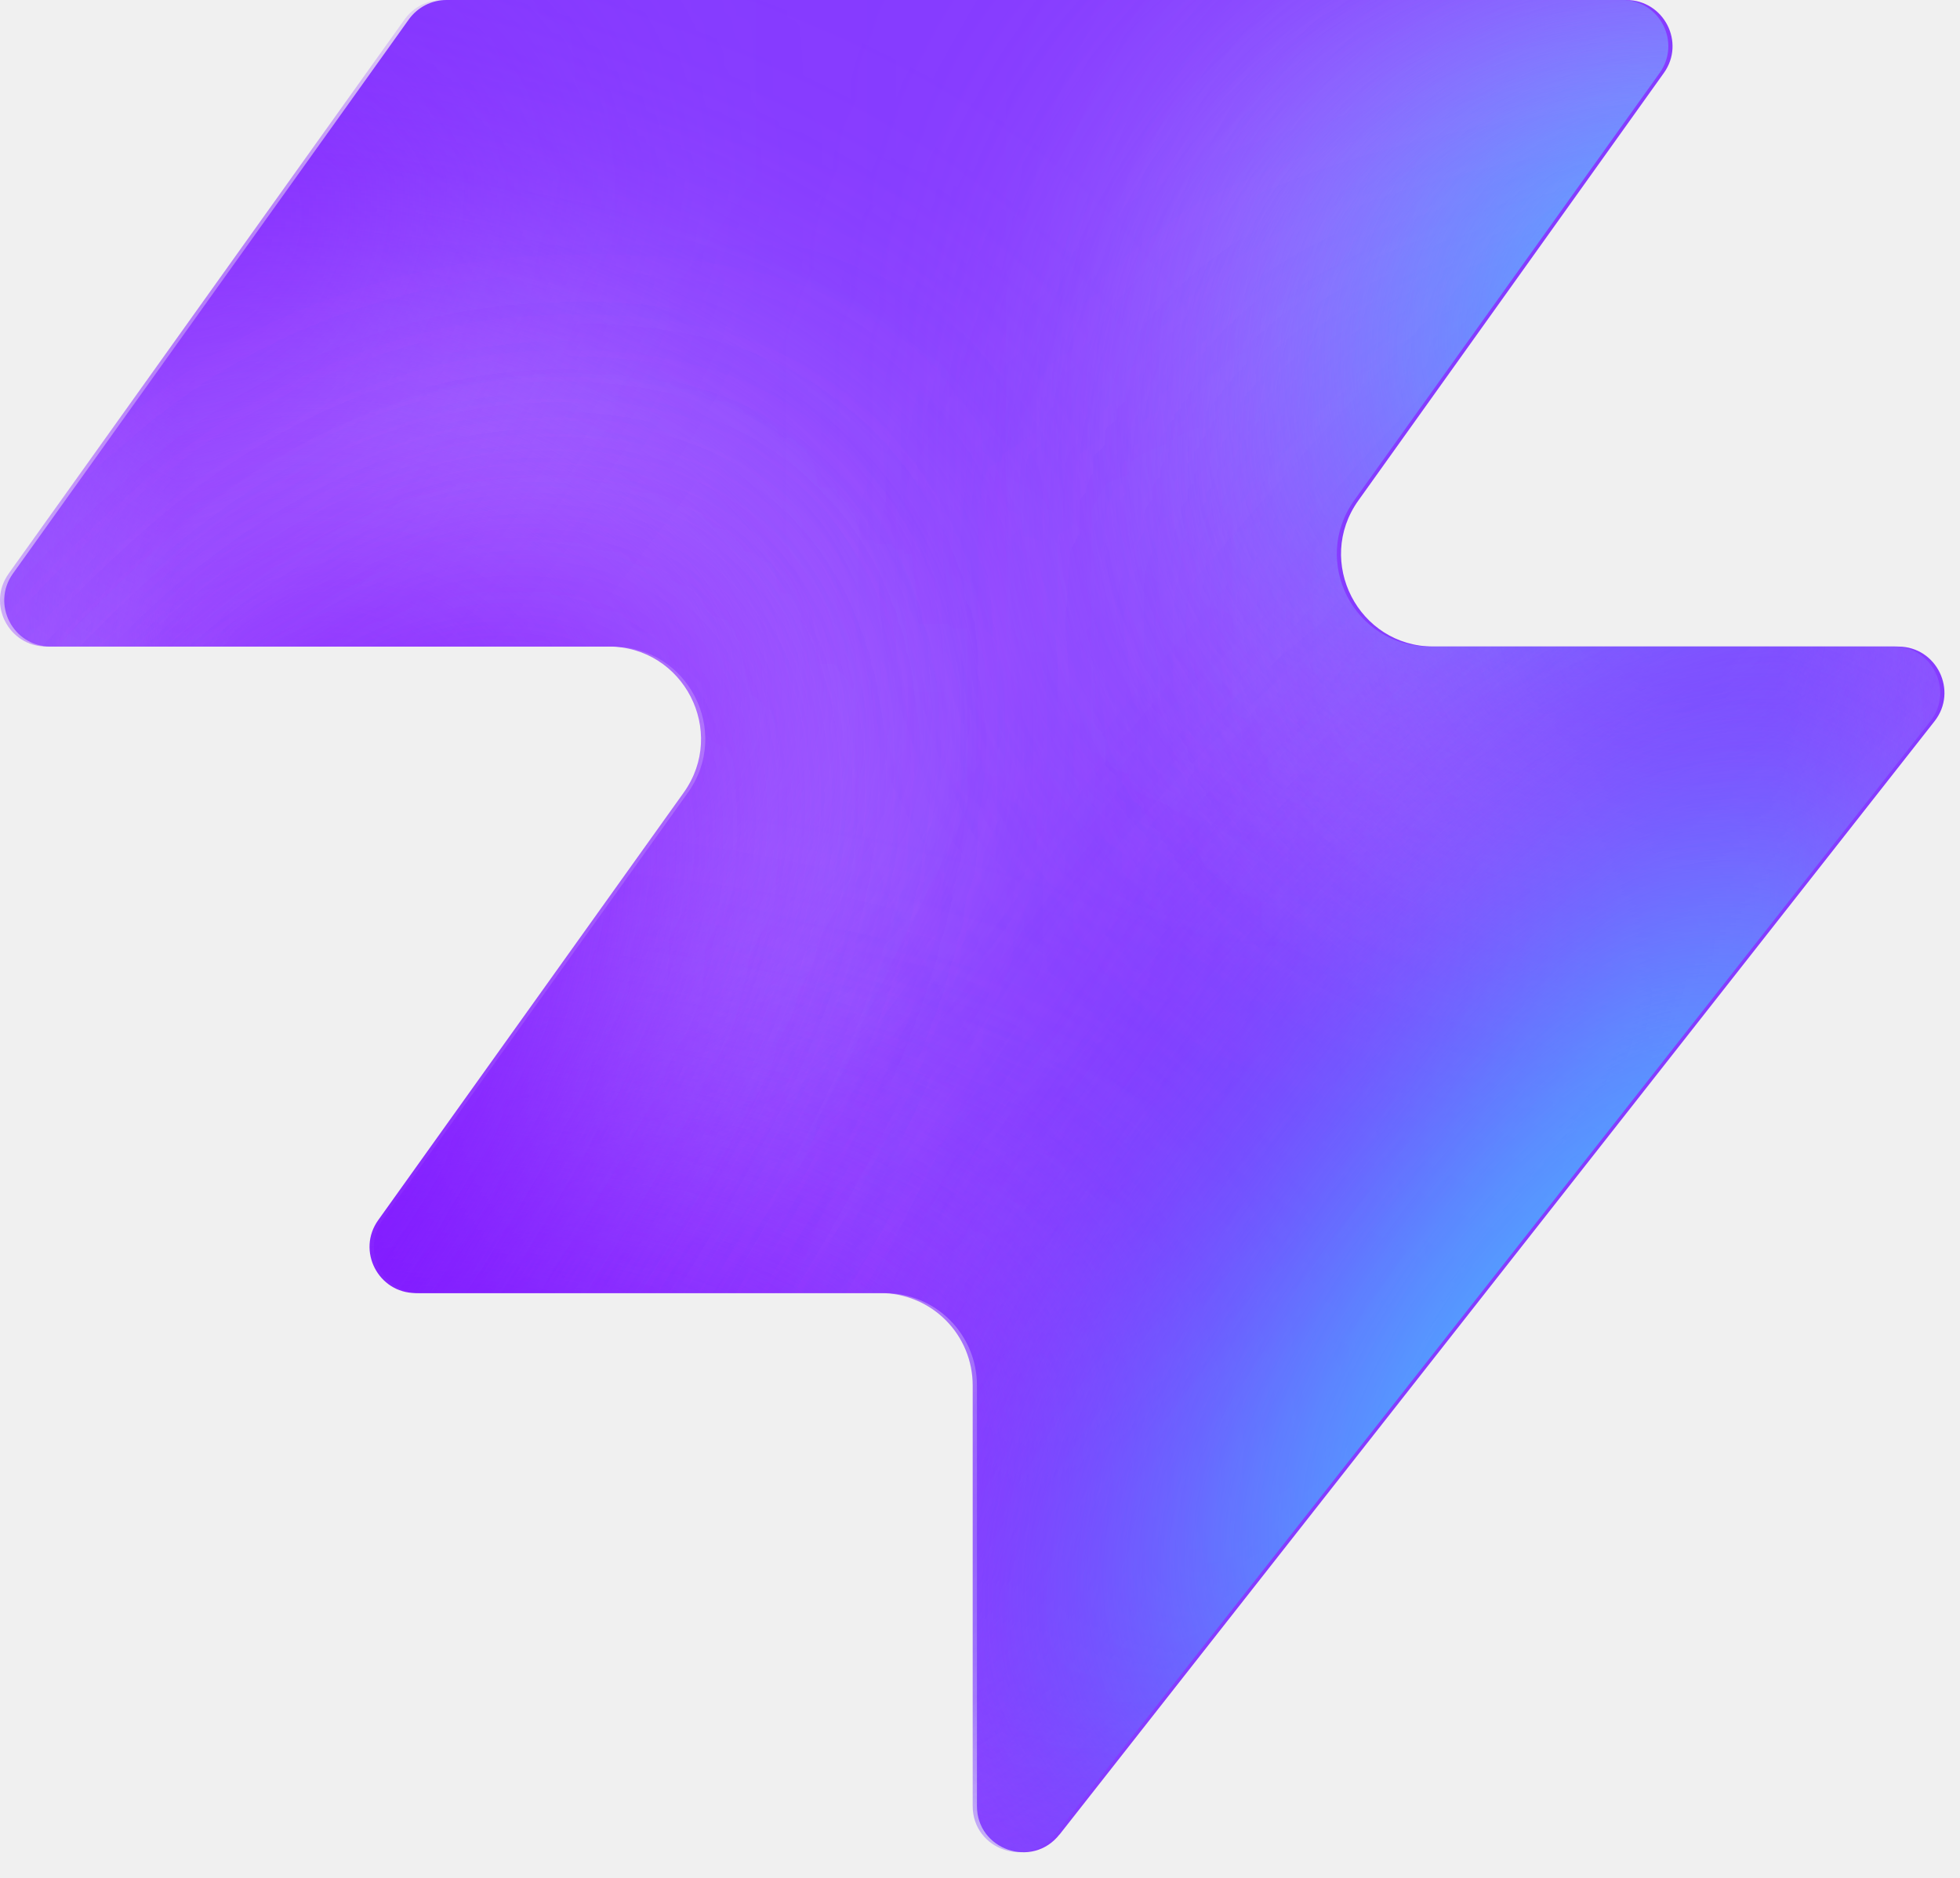
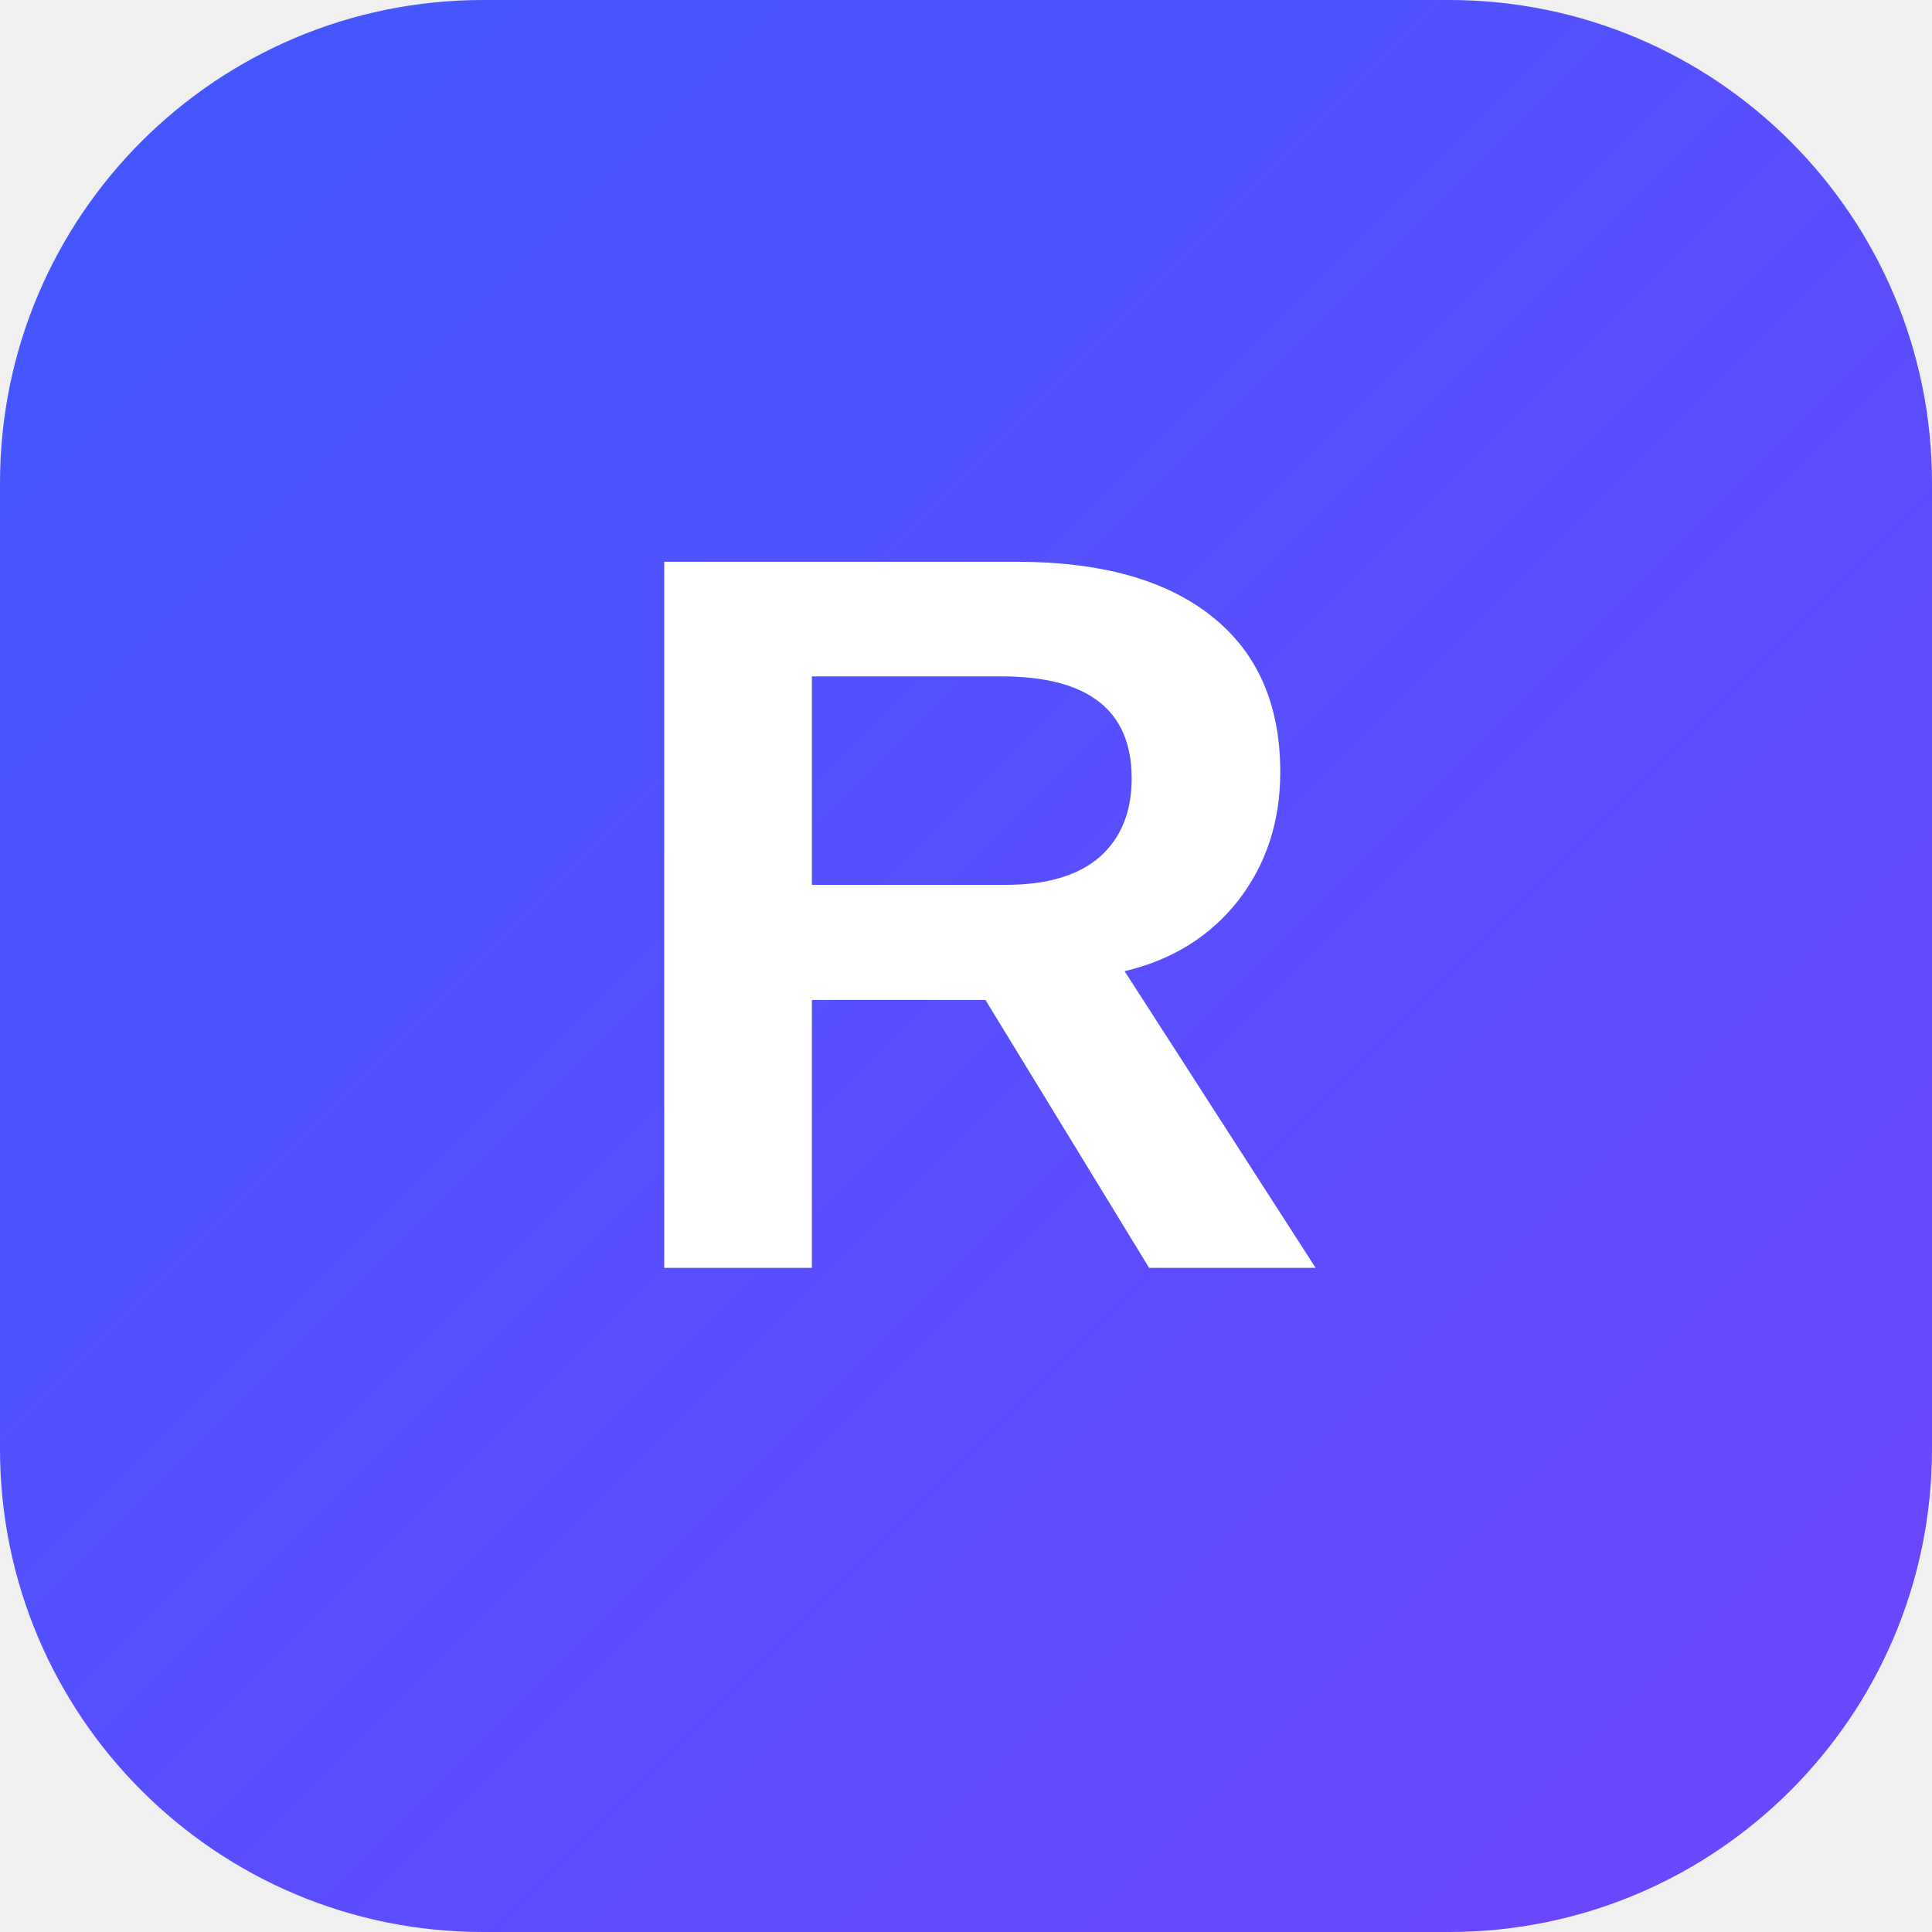
- <svg xmlns="http://www.w3.org/2000/svg" width="48" height="46" fill="none" viewBox="0 0 48 46">
-   <path fill="#863bff" d="M25.946 44.938c-.664.845-2.021.375-2.021-.698V33.937a2.26 2.26 0 0 0-2.262-2.262H10.287c-.92 0-1.456-1.04-.92-1.788l7.48-10.471c1.07-1.497 0-3.578-1.842-3.578H1.237c-.92 0-1.456-1.04-.92-1.788L10.013.474c.214-.297.556-.474.92-.474h28.894c.92 0 1.456 1.04.92 1.788l-7.48 10.471c-1.07 1.498 0 3.579 1.842 3.579h11.377c.943 0 1.473 1.088.89 1.83L25.947 44.94z" style="fill:#863bff;fill:color(display-p3 .525 .23 1);fill-opacity:1" />
-   <mask id="a" width="48" height="46" x="0" y="0" maskUnits="userSpaceOnUse" style="mask-type:alpha">
-     <path fill="#000" d="M25.842 44.938c-.664.844-2.021.375-2.021-.698V33.937a2.26 2.26 0 0 0-2.262-2.262H10.183c-.92 0-1.456-1.04-.92-1.788l7.48-10.471c1.07-1.498 0-3.579-1.842-3.579H1.133c-.92 0-1.456-1.04-.92-1.787L9.91.473c.214-.297.556-.474.92-.474h28.894c.92 0 1.456 1.04.92 1.788l-7.48 10.471c-1.07 1.498 0 3.578 1.842 3.578h11.377c.943 0 1.473 1.088.89 1.832L25.843 44.94z" style="fill:#000;fill-opacity:1" />
-   </mask>
-   <g mask="url(#a)">
-     <g filter="url(#b)">
-       <ellipse cx="5.508" cy="14.704" fill="#ede6ff" rx="5.508" ry="14.704" style="fill:#ede6ff;fill:color(display-p3 .927 .903 1);fill-opacity:1" transform="matrix(.00324 1 1 -.00324 -4.47 31.516)" />
-     </g>
-     <g filter="url(#c)">
-       <ellipse cx="10.399" cy="29.851" fill="#ede6ff" rx="10.399" ry="29.851" style="fill:#ede6ff;fill:color(display-p3 .927 .903 1);fill-opacity:1" transform="matrix(.00324 1 1 -.00324 -39.328 7.883)" />
-     </g>
-     <g filter="url(#d)">
-       <ellipse cx="5.508" cy="30.487" fill="#7e14ff" rx="5.508" ry="30.487" style="fill:#7e14ff;fill:color(display-p3 .492 .077 1);fill-opacity:1" transform="rotate(89.814 -25.913 -14.639)scale(1 -1)" />
-     </g>
-     <g filter="url(#e)">
-       <ellipse cx="5.508" cy="30.599" fill="#7e14ff" rx="5.508" ry="30.599" style="fill:#7e14ff;fill:color(display-p3 .492 .077 1);fill-opacity:1" transform="rotate(89.814 -32.644 -3.334)scale(1 -1)" />
-     </g>
-     <g filter="url(#f)">
-       <ellipse cx="5.508" cy="30.599" fill="#7e14ff" rx="5.508" ry="30.599" style="fill:#7e14ff;fill:color(display-p3 .492 .077 1);fill-opacity:1" transform="matrix(.00324 1 1 -.00324 -34.34 30.47)" />
-     </g>
-     <g filter="url(#g)">
-       <ellipse cx="14.072" cy="22.078" fill="#ede6ff" rx="14.072" ry="22.078" style="fill:#ede6ff;fill:color(display-p3 .927 .903 1);fill-opacity:1" transform="rotate(93.35 24.506 48.493)scale(-1 1)" />
-     </g>
-     <g filter="url(#h)">
-       <ellipse cx="3.47" cy="21.501" fill="#7e14ff" rx="3.47" ry="21.501" style="fill:#7e14ff;fill:color(display-p3 .492 .077 1);fill-opacity:1" transform="rotate(89.009 28.708 47.59)scale(-1 1)" />
-     </g>
-     <g filter="url(#i)">
-       <ellipse cx="3.47" cy="21.501" fill="#7e14ff" rx="3.47" ry="21.501" style="fill:#7e14ff;fill:color(display-p3 .492 .077 1);fill-opacity:1" transform="rotate(89.009 28.708 47.59)scale(-1 1)" />
-     </g>
-     <g filter="url(#j)">
-       <ellipse cx=".387" cy="8.972" fill="#7e14ff" rx="4.407" ry="29.108" style="fill:#7e14ff;fill:color(display-p3 .492 .077 1);fill-opacity:1" transform="rotate(39.51 .387 8.972)" />
-     </g>
-     <g filter="url(#k)">
-       <ellipse cx="47.523" cy="-6.092" fill="#7e14ff" rx="4.407" ry="29.108" style="fill:#7e14ff;fill:color(display-p3 .492 .077 1);fill-opacity:1" transform="rotate(37.892 47.523 -6.092)" />
-     </g>
-     <g filter="url(#l)">
-       <ellipse cx="41.412" cy="6.333" fill="#47bfff" rx="5.971" ry="9.665" style="fill:#47bfff;fill:color(display-p3 .28 .748 1);fill-opacity:1" transform="rotate(37.892 41.412 6.333)" />
-     </g>
-     <g filter="url(#m)">
-       <ellipse cx="-1.879" cy="38.332" fill="#7e14ff" rx="4.407" ry="29.108" style="fill:#7e14ff;fill:color(display-p3 .492 .077 1);fill-opacity:1" transform="rotate(37.892 -1.88 38.332)" />
-     </g>
-     <g filter="url(#n)">
-       <ellipse cx="-1.879" cy="38.332" fill="#7e14ff" rx="4.407" ry="29.108" style="fill:#7e14ff;fill:color(display-p3 .492 .077 1);fill-opacity:1" transform="rotate(37.892 -1.88 38.332)" />
-     </g>
-     <g filter="url(#o)">
-       <ellipse cx="35.651" cy="29.907" fill="#7e14ff" rx="4.407" ry="29.108" style="fill:#7e14ff;fill:color(display-p3 .492 .077 1);fill-opacity:1" transform="rotate(37.892 35.651 29.907)" />
-     </g>
-     <g filter="url(#p)">
-       <ellipse cx="38.418" cy="32.4" fill="#47bfff" rx="5.971" ry="15.297" style="fill:#47bfff;fill:color(display-p3 .28 .748 1);fill-opacity:1" transform="rotate(37.892 38.418 32.4)" />
-     </g>
-   </g>
+ <svg xmlns="http://www.w3.org/2000/svg" viewBox="0 0 64 64">
  <defs>
-     <filter id="b" width="60.045" height="41.654" x="-19.77" y="16.149" color-interpolation-filters="sRGB" filterUnits="userSpaceOnUse">
-       <feFlood flood-opacity="0" result="BackgroundImageFix" />
-       <feBlend in="SourceGraphic" in2="BackgroundImageFix" result="shape" />
-       <feGaussianBlur result="effect1_foregroundBlur_2002_17158" stdDeviation="7.659" />
-     </filter>
-     <filter id="c" width="90.34" height="51.437" x="-54.613" y="-7.533" color-interpolation-filters="sRGB" filterUnits="userSpaceOnUse">
-       <feFlood flood-opacity="0" result="BackgroundImageFix" />
-       <feBlend in="SourceGraphic" in2="BackgroundImageFix" result="shape" />
-       <feGaussianBlur result="effect1_foregroundBlur_2002_17158" stdDeviation="7.659" />
-     </filter>
-     <filter id="d" width="79.355" height="29.4" x="-49.64" y="2.03" color-interpolation-filters="sRGB" filterUnits="userSpaceOnUse">
-       <feFlood flood-opacity="0" result="BackgroundImageFix" />
-       <feBlend in="SourceGraphic" in2="BackgroundImageFix" result="shape" />
-       <feGaussianBlur result="effect1_foregroundBlur_2002_17158" stdDeviation="4.596" />
-     </filter>
-     <filter id="e" width="79.579" height="29.4" x="-45.045" y="20.029" color-interpolation-filters="sRGB" filterUnits="userSpaceOnUse">
-       <feFlood flood-opacity="0" result="BackgroundImageFix" />
-       <feBlend in="SourceGraphic" in2="BackgroundImageFix" result="shape" />
-       <feGaussianBlur result="effect1_foregroundBlur_2002_17158" stdDeviation="4.596" />
-     </filter>
-     <filter id="f" width="79.579" height="29.4" x="-43.513" y="21.178" color-interpolation-filters="sRGB" filterUnits="userSpaceOnUse">
-       <feFlood flood-opacity="0" result="BackgroundImageFix" />
-       <feBlend in="SourceGraphic" in2="BackgroundImageFix" result="shape" />
-       <feGaussianBlur result="effect1_foregroundBlur_2002_17158" stdDeviation="4.596" />
-     </filter>
-     <filter id="g" width="74.749" height="58.852" x="15.756" y="-17.901" color-interpolation-filters="sRGB" filterUnits="userSpaceOnUse">
-       <feFlood flood-opacity="0" result="BackgroundImageFix" />
-       <feBlend in="SourceGraphic" in2="BackgroundImageFix" result="shape" />
-       <feGaussianBlur result="effect1_foregroundBlur_2002_17158" stdDeviation="7.659" />
-     </filter>
-     <filter id="h" width="61.377" height="25.362" x="23.548" y="2.284" color-interpolation-filters="sRGB" filterUnits="userSpaceOnUse">
-       <feFlood flood-opacity="0" result="BackgroundImageFix" />
-       <feBlend in="SourceGraphic" in2="BackgroundImageFix" result="shape" />
-       <feGaussianBlur result="effect1_foregroundBlur_2002_17158" stdDeviation="4.596" />
-     </filter>
-     <filter id="i" width="61.377" height="25.362" x="23.548" y="2.284" color-interpolation-filters="sRGB" filterUnits="userSpaceOnUse">
-       <feFlood flood-opacity="0" result="BackgroundImageFix" />
-       <feBlend in="SourceGraphic" in2="BackgroundImageFix" result="shape" />
-       <feGaussianBlur result="effect1_foregroundBlur_2002_17158" stdDeviation="4.596" />
-     </filter>
-     <filter id="j" width="56.045" height="63.649" x="-27.636" y="-22.853" color-interpolation-filters="sRGB" filterUnits="userSpaceOnUse">
-       <feFlood flood-opacity="0" result="BackgroundImageFix" />
-       <feBlend in="SourceGraphic" in2="BackgroundImageFix" result="shape" />
-       <feGaussianBlur result="effect1_foregroundBlur_2002_17158" stdDeviation="4.596" />
-     </filter>
-     <filter id="k" width="54.814" height="64.646" x="20.116" y="-38.415" color-interpolation-filters="sRGB" filterUnits="userSpaceOnUse">
-       <feFlood flood-opacity="0" result="BackgroundImageFix" />
-       <feBlend in="SourceGraphic" in2="BackgroundImageFix" result="shape" />
-       <feGaussianBlur result="effect1_foregroundBlur_2002_17158" stdDeviation="4.596" />
-     </filter>
-     <filter id="l" width="33.541" height="35.313" x="24.641" y="-11.323" color-interpolation-filters="sRGB" filterUnits="userSpaceOnUse">
-       <feFlood flood-opacity="0" result="BackgroundImageFix" />
-       <feBlend in="SourceGraphic" in2="BackgroundImageFix" result="shape" />
-       <feGaussianBlur result="effect1_foregroundBlur_2002_17158" stdDeviation="4.596" />
-     </filter>
-     <filter id="m" width="54.814" height="64.646" x="-29.286" y="6.009" color-interpolation-filters="sRGB" filterUnits="userSpaceOnUse">
-       <feFlood flood-opacity="0" result="BackgroundImageFix" />
-       <feBlend in="SourceGraphic" in2="BackgroundImageFix" result="shape" />
-       <feGaussianBlur result="effect1_foregroundBlur_2002_17158" stdDeviation="4.596" />
-     </filter>
-     <filter id="n" width="54.814" height="64.646" x="-29.286" y="6.009" color-interpolation-filters="sRGB" filterUnits="userSpaceOnUse">
-       <feFlood flood-opacity="0" result="BackgroundImageFix" />
-       <feBlend in="SourceGraphic" in2="BackgroundImageFix" result="shape" />
-       <feGaussianBlur result="effect1_foregroundBlur_2002_17158" stdDeviation="4.596" />
-     </filter>
-     <filter id="o" width="54.814" height="64.646" x="8.244" y="-2.416" color-interpolation-filters="sRGB" filterUnits="userSpaceOnUse">
-       <feFlood flood-opacity="0" result="BackgroundImageFix" />
-       <feBlend in="SourceGraphic" in2="BackgroundImageFix" result="shape" />
-       <feGaussianBlur result="effect1_foregroundBlur_2002_17158" stdDeviation="4.596" />
-     </filter>
-     <filter id="p" width="39.409" height="43.623" x="18.713" y="10.588" color-interpolation-filters="sRGB" filterUnits="userSpaceOnUse">
-       <feFlood flood-opacity="0" result="BackgroundImageFix" />
-       <feBlend in="SourceGraphic" in2="BackgroundImageFix" result="shape" />
-       <feGaussianBlur result="effect1_foregroundBlur_2002_17158" stdDeviation="4.596" />
-     </filter>
+     <linearGradient id="g" x1="0" y1="0" x2="1" y2="1">
+       <stop offset="0%" stop-color="#4059ff" />
+       <stop offset="100%" stop-color="#6f45ff" />
+     </linearGradient>
  </defs>
+   <rect width="64" height="64" rx="16" fill="url(#g)" />
+   <text x="32" y="42" text-anchor="middle" font-family="Arial, sans-serif" font-size="34" font-weight="700" fill="white">R</text>
</svg>
